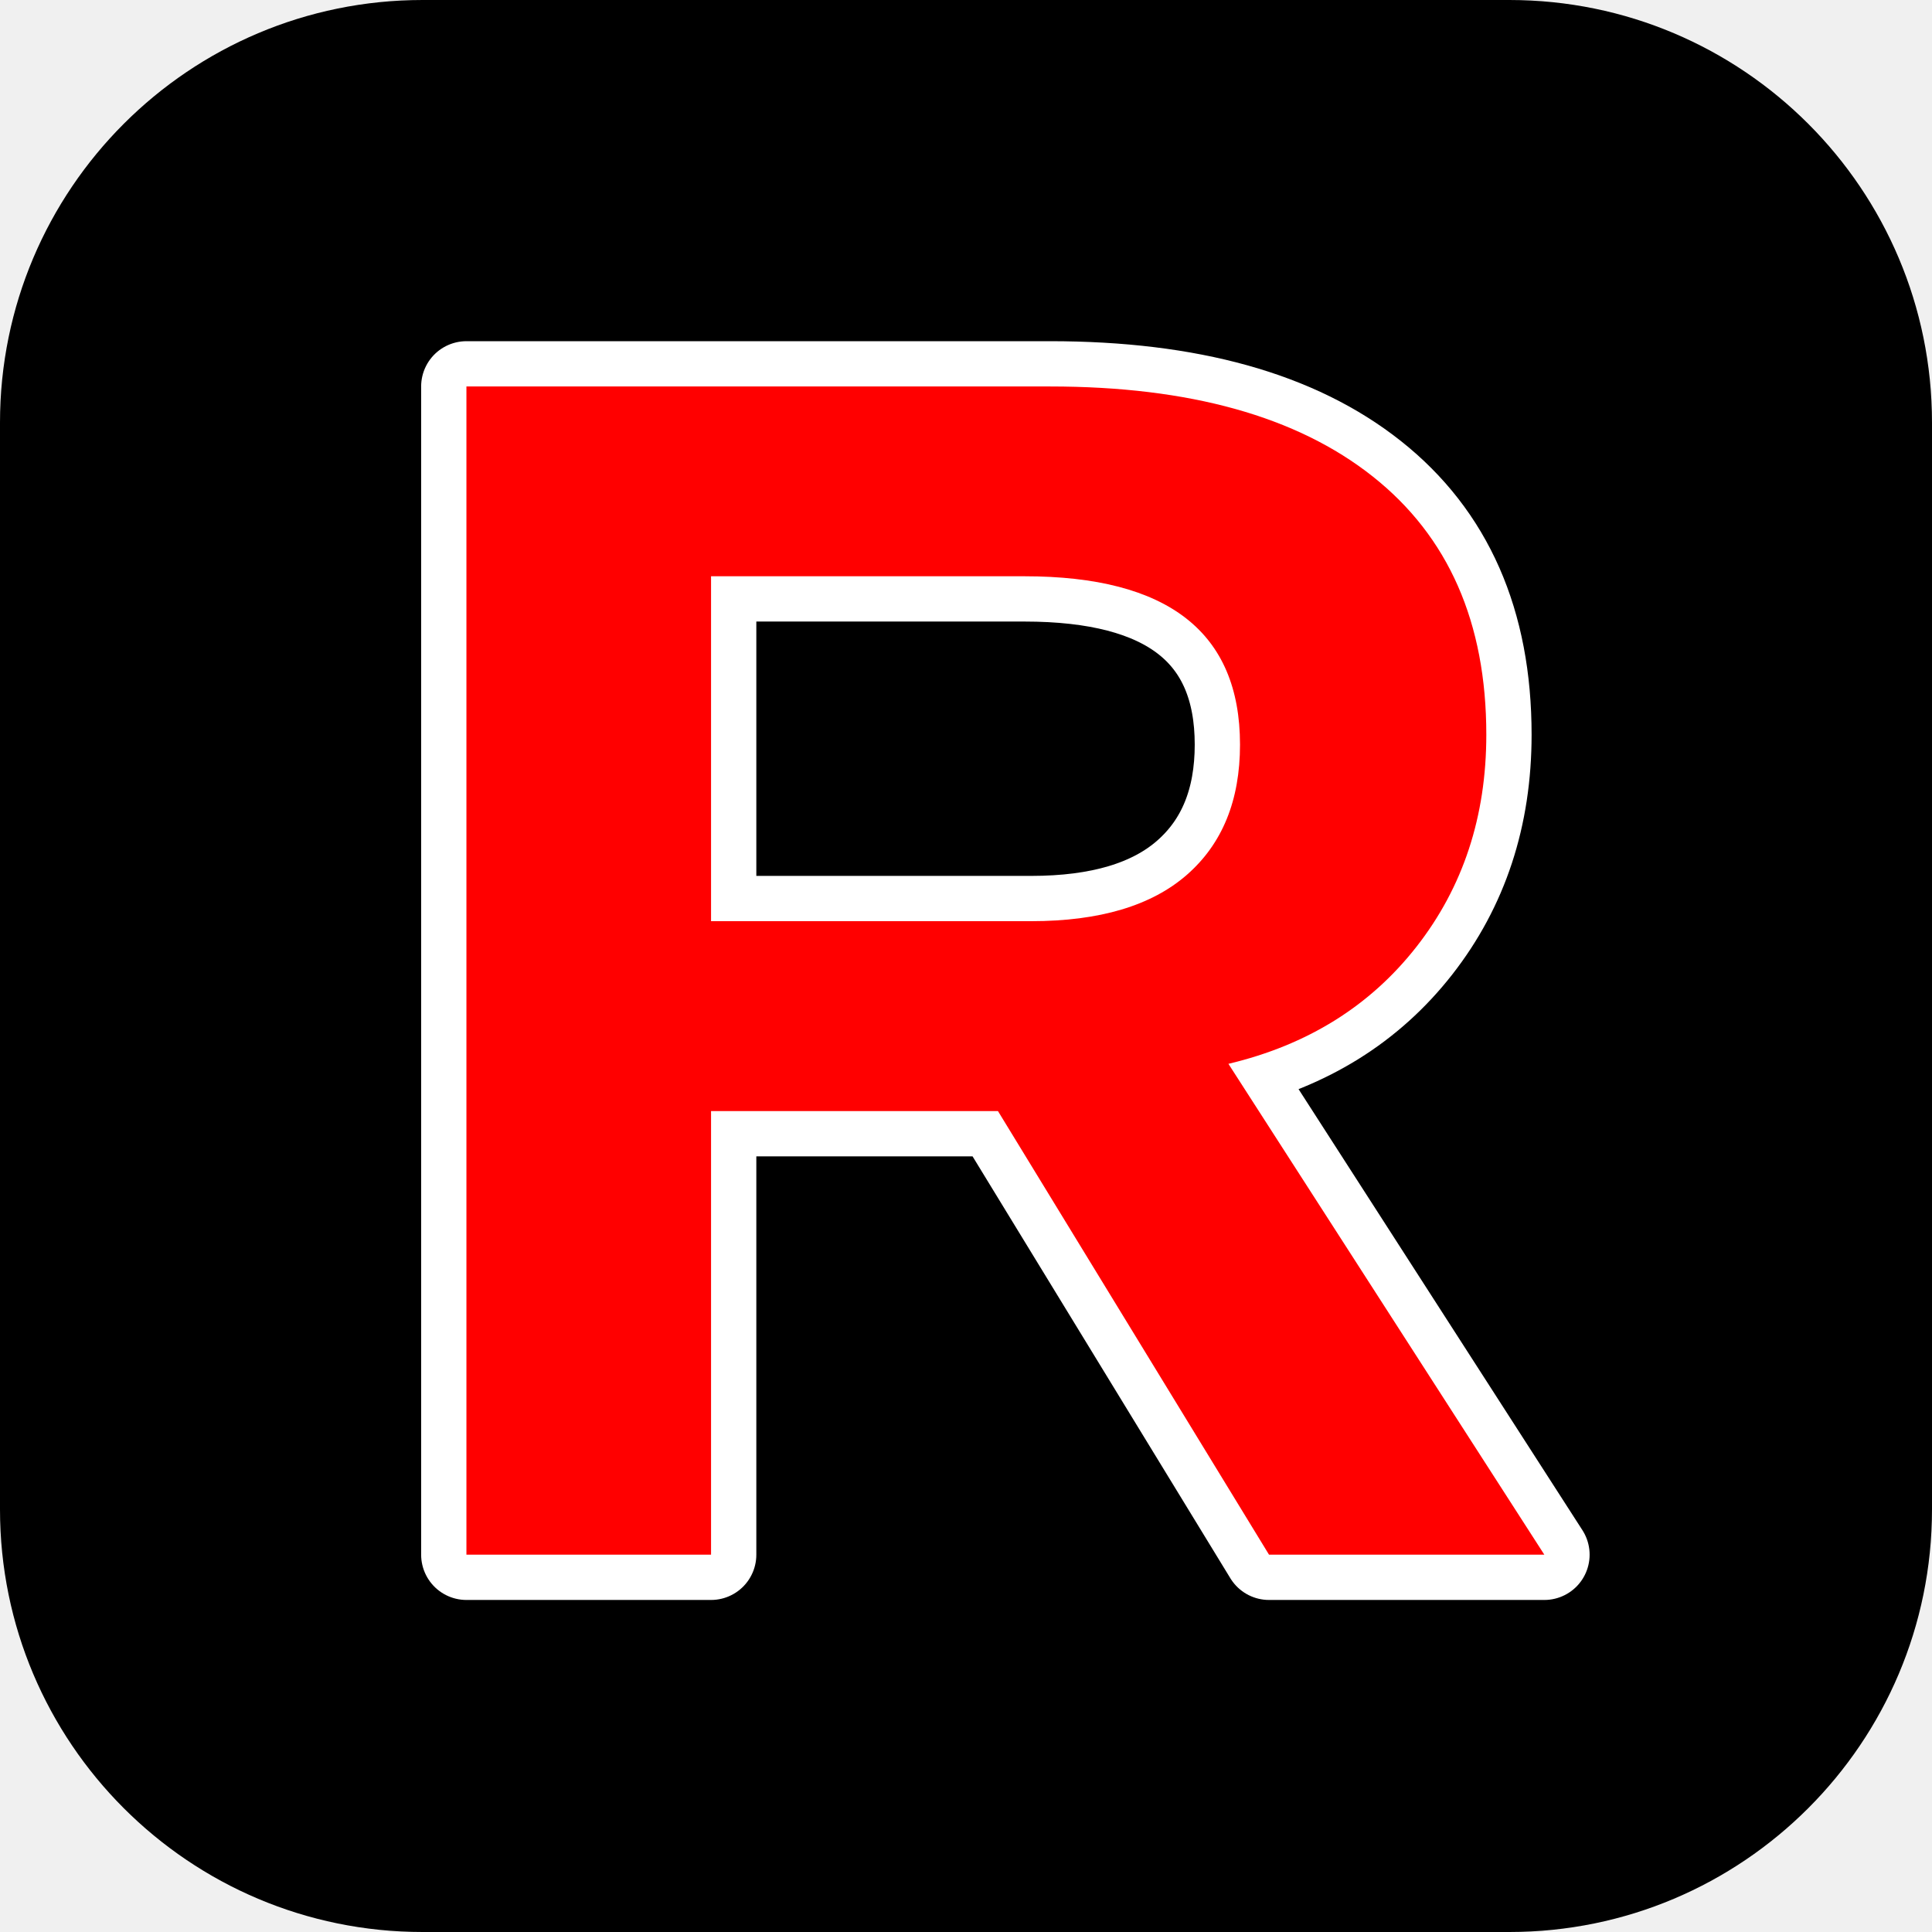
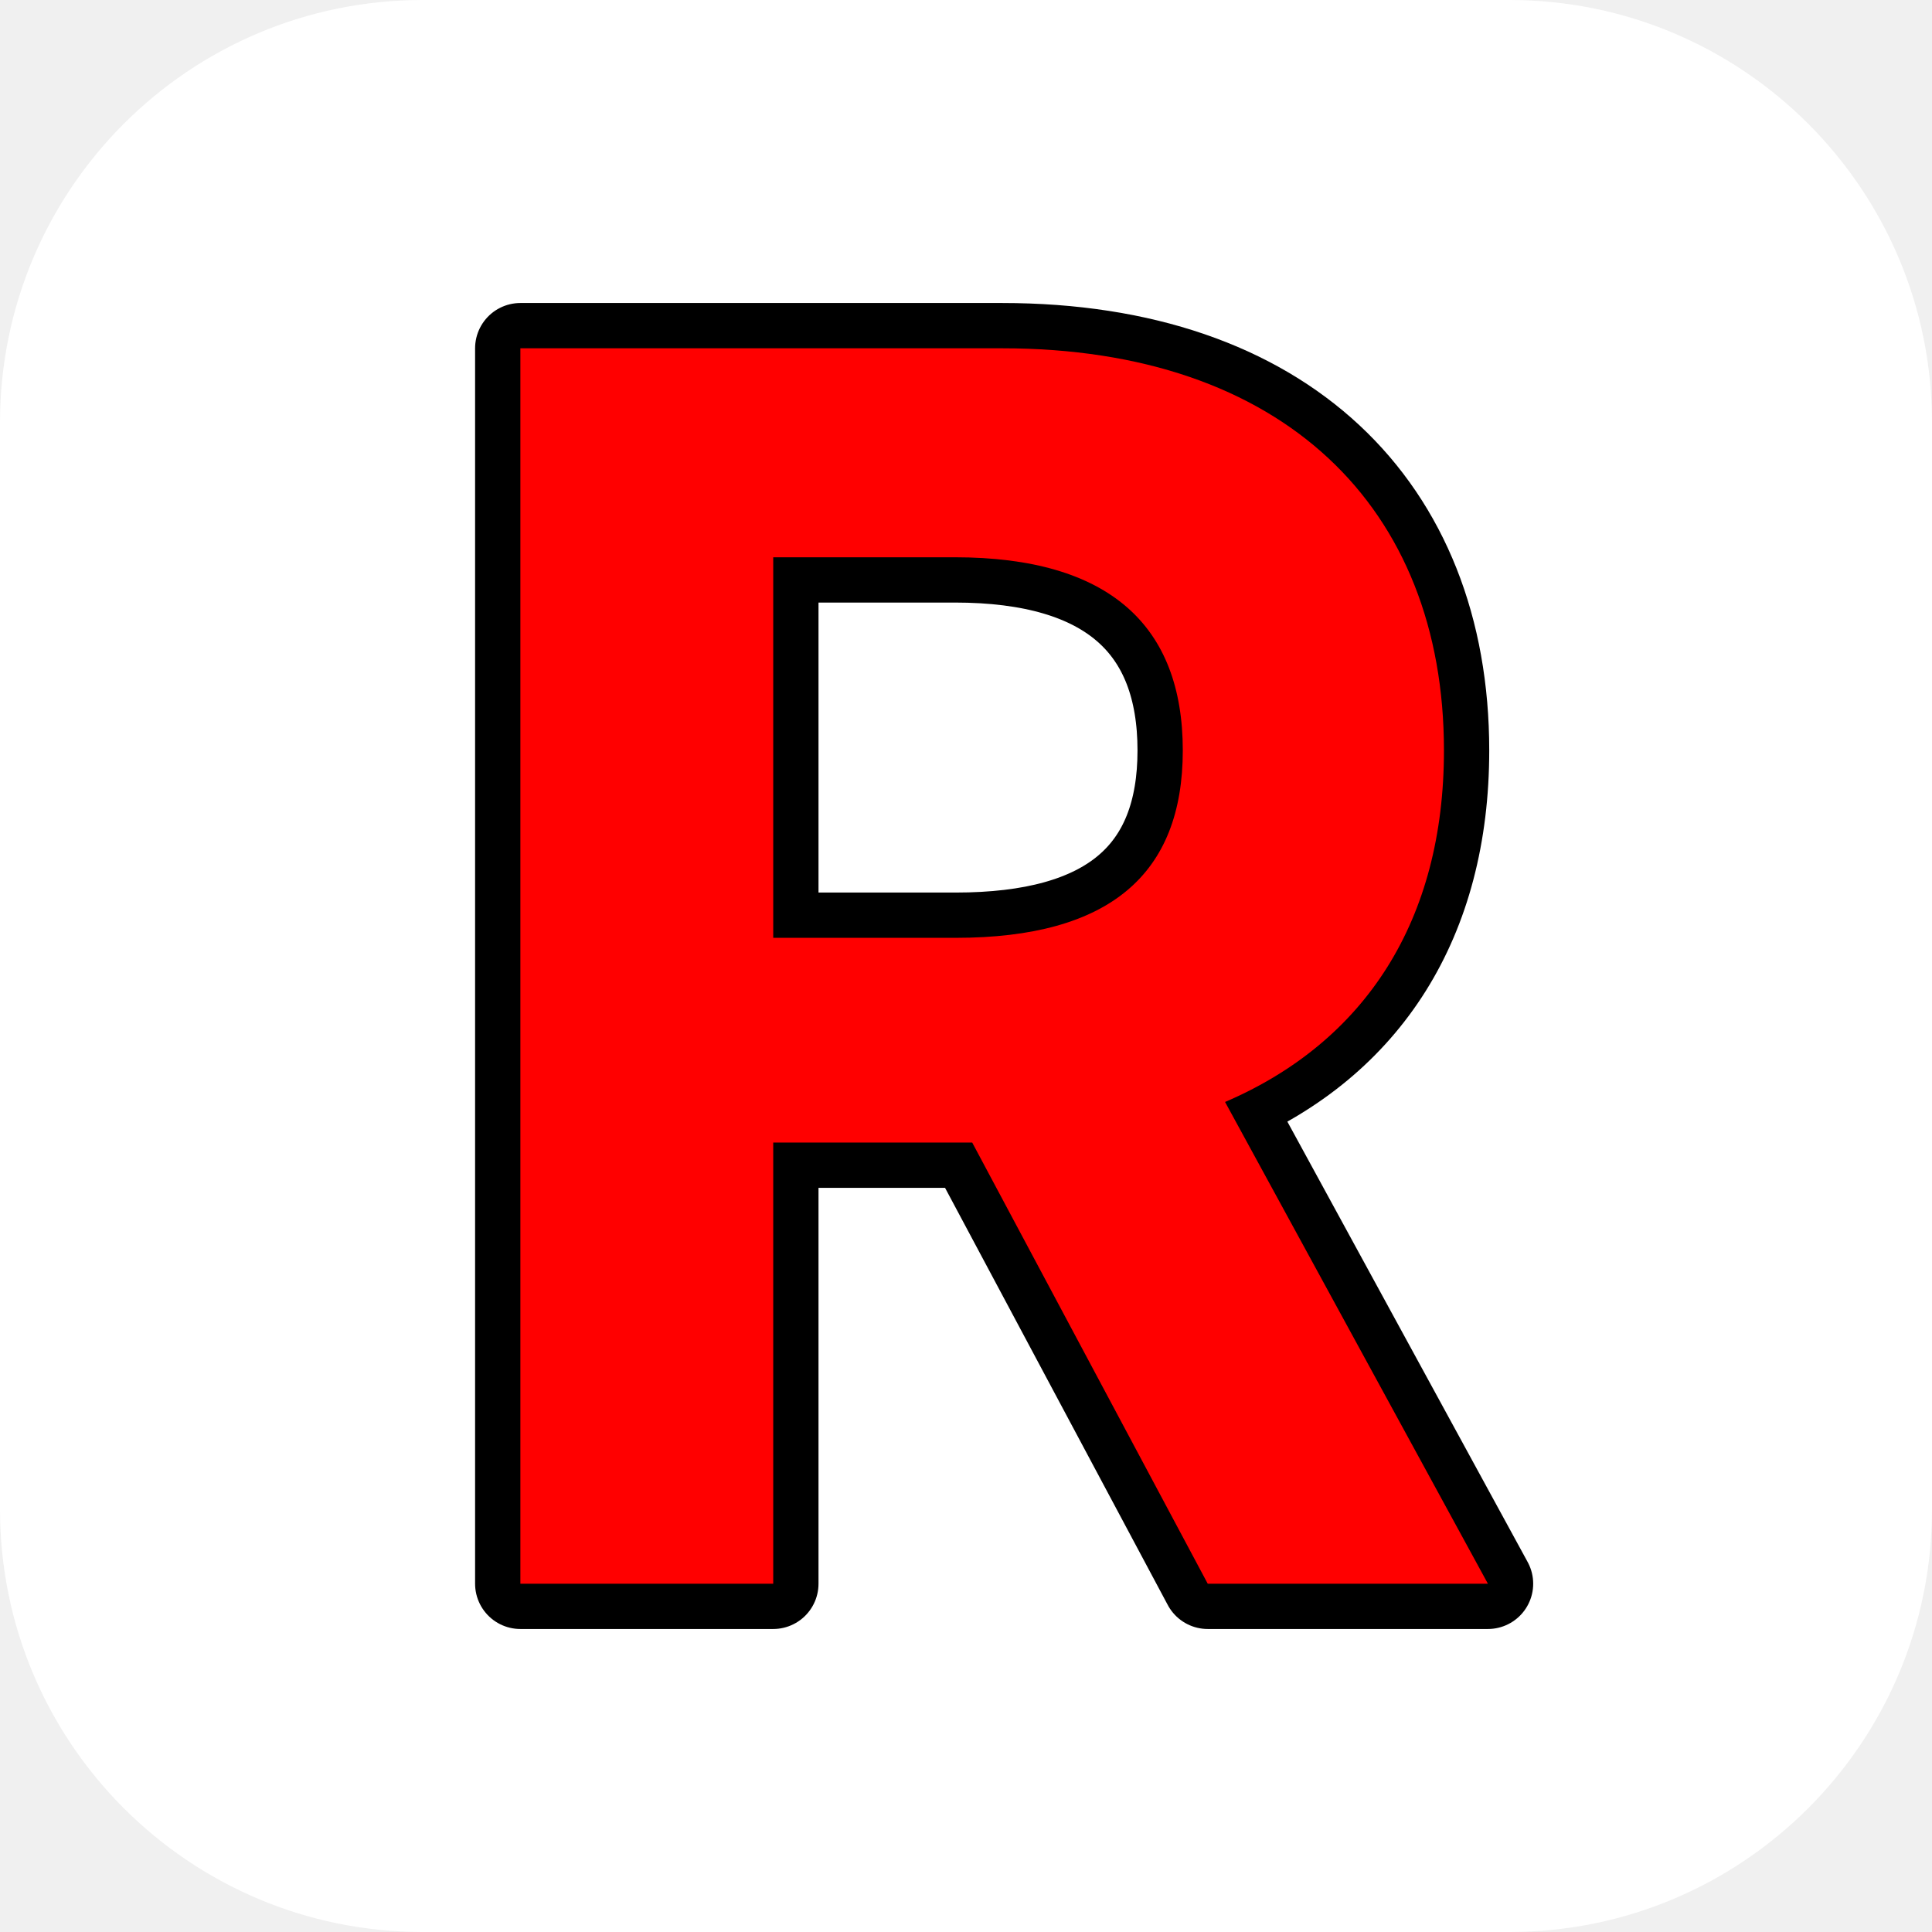
<svg xmlns="http://www.w3.org/2000/svg" width="512" height="512" viewBox="0 0 512 512">
-   <rect width="512" height="512" rx="112" fill="#000000" />
+   <rect width="512" height="512" rx="112" fill="#FFFFFF" />
  <g transform="translate(256 256) scale(1.5) translate(-256 -256)">
-     <text x="256" y="256" text-anchor="middle" dominant-baseline="central" font-family="'Space Grotesk', Arial, Helvetica, sans-serif" font-weight="700" font-size="300" fill="#FF0000" stroke="#FFFFFF" stroke-width="16" stroke-linejoin="round" paint-order="stroke">R</text>
+     <text x="256" y="256" text-anchor="middle" dominant-baseline="central" font-family="'Inter', Arial, Helvetica, sans-serif" font-weight="700" font-size="300" fill="#FF0000" stroke="#000000" stroke-width="16" stroke-linejoin="round" paint-order="stroke">R</text>
  </g>
</svg>
